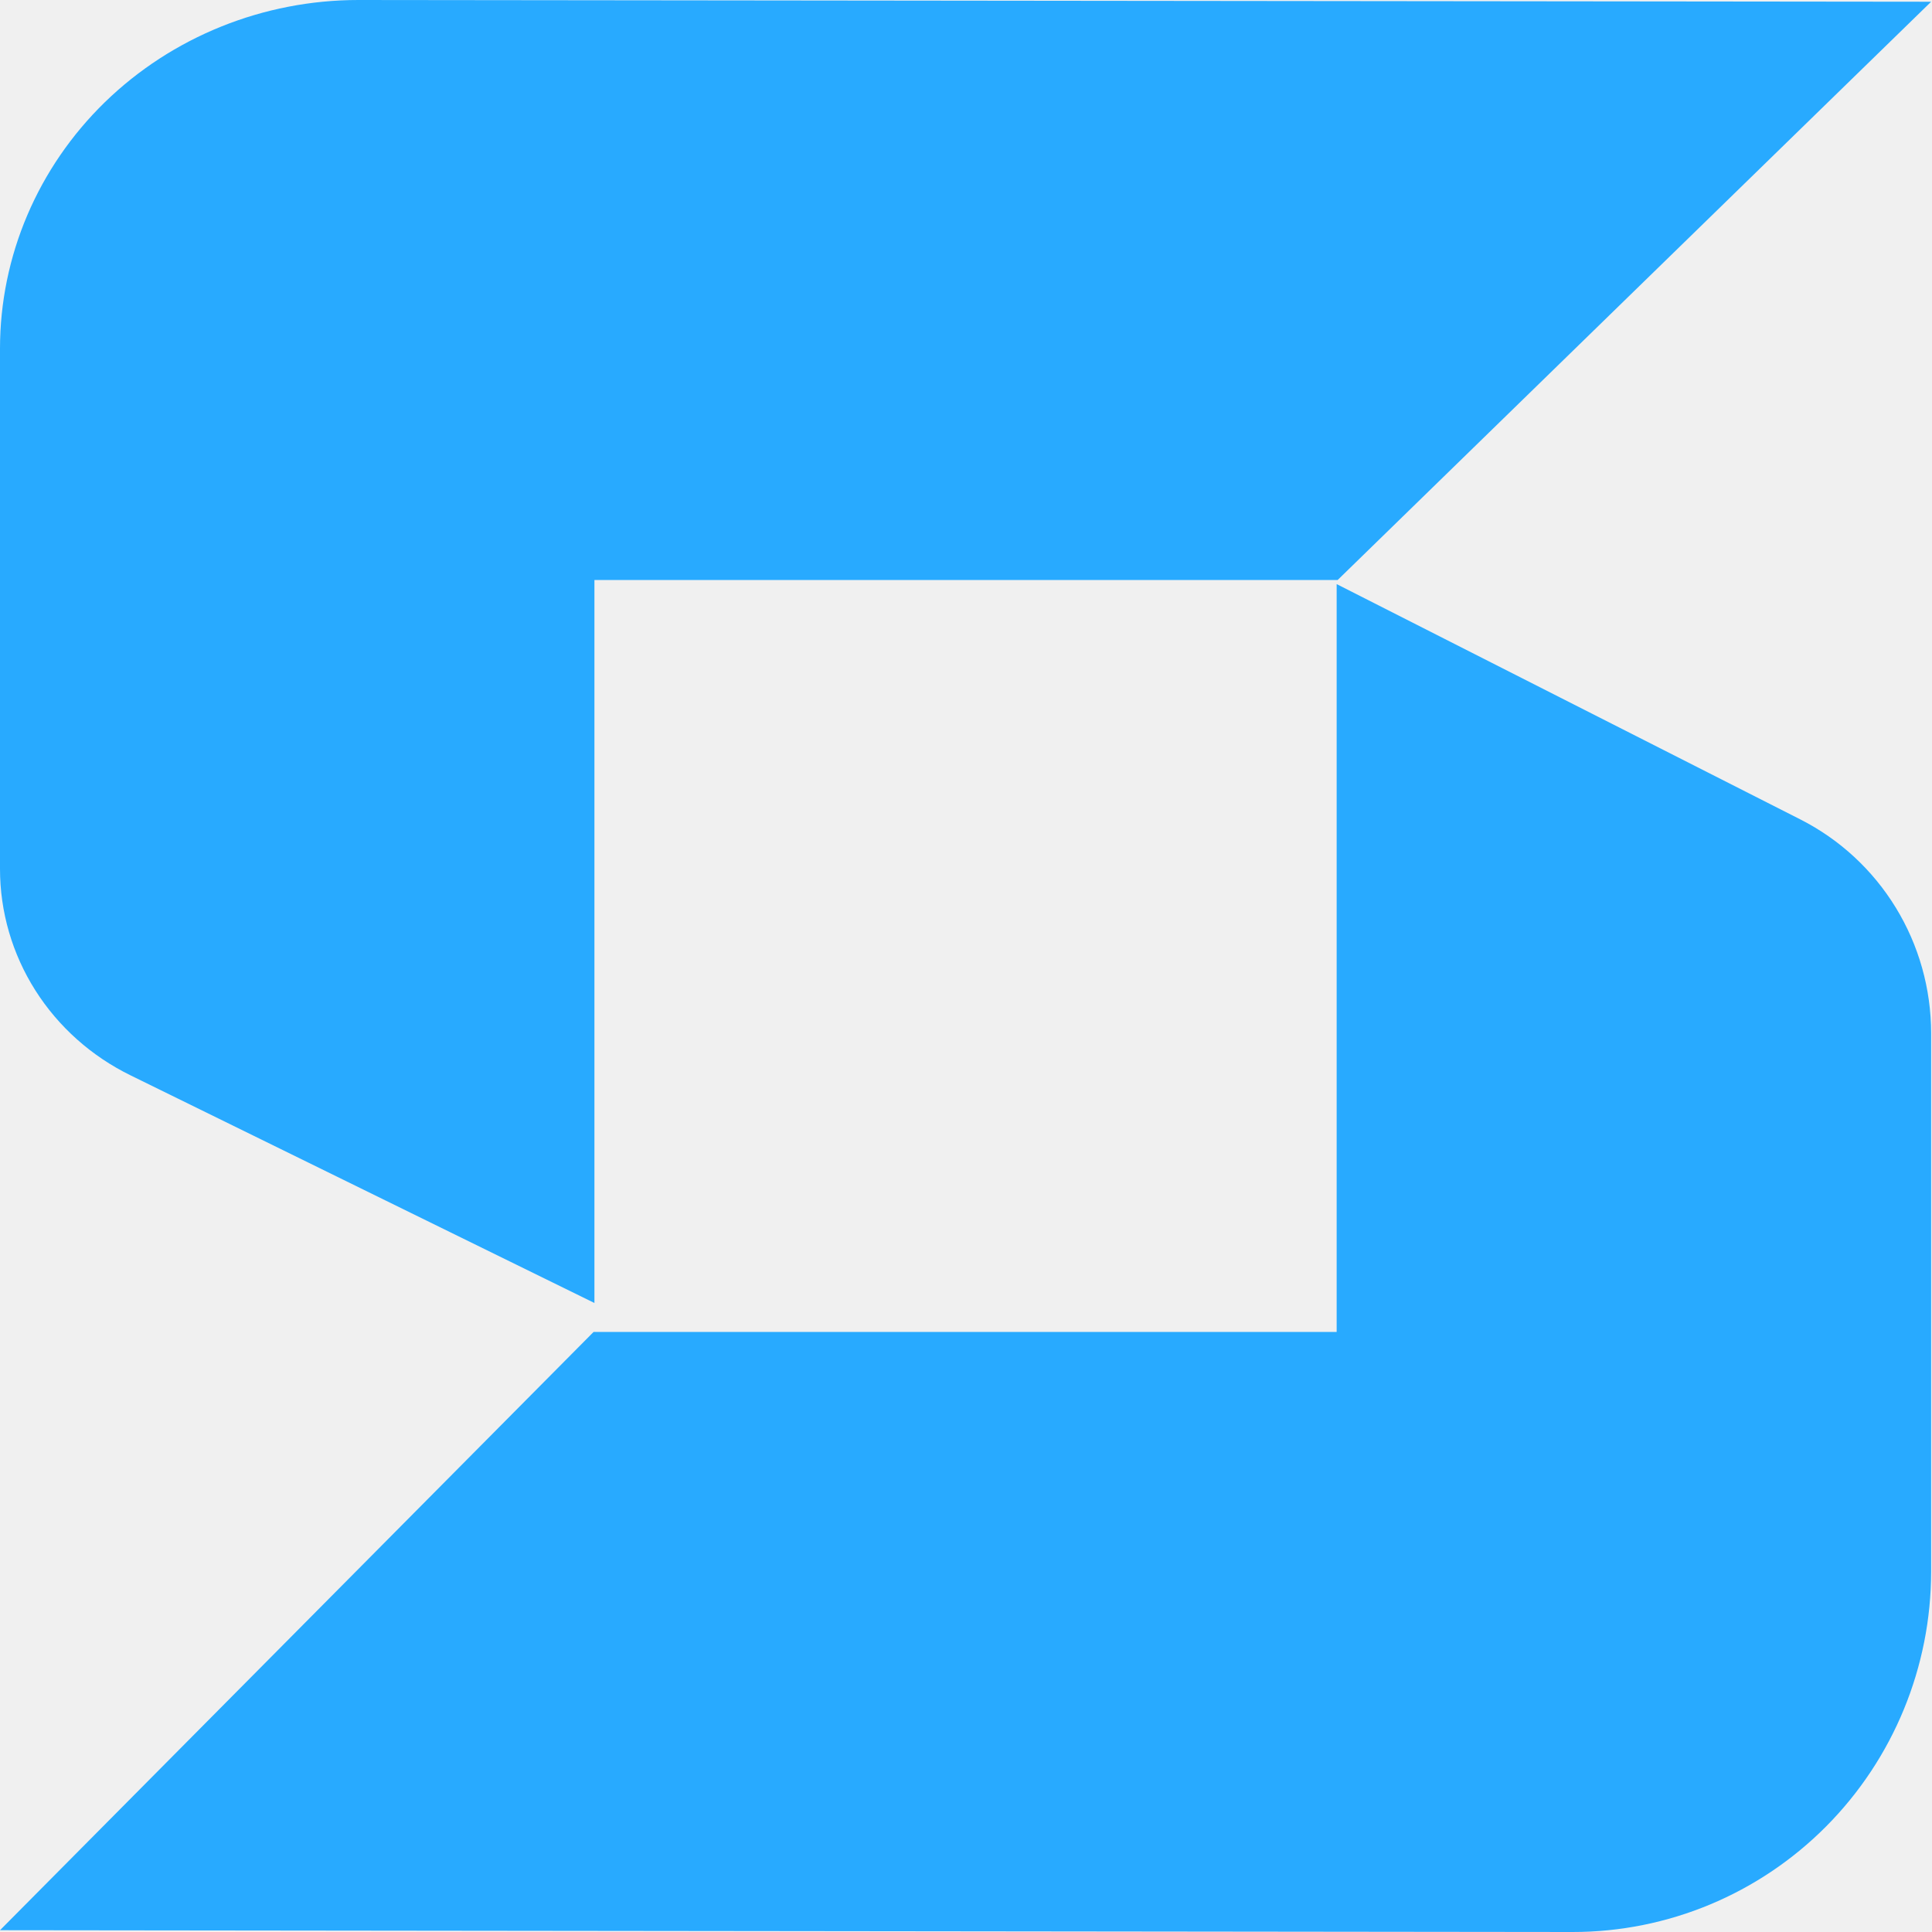
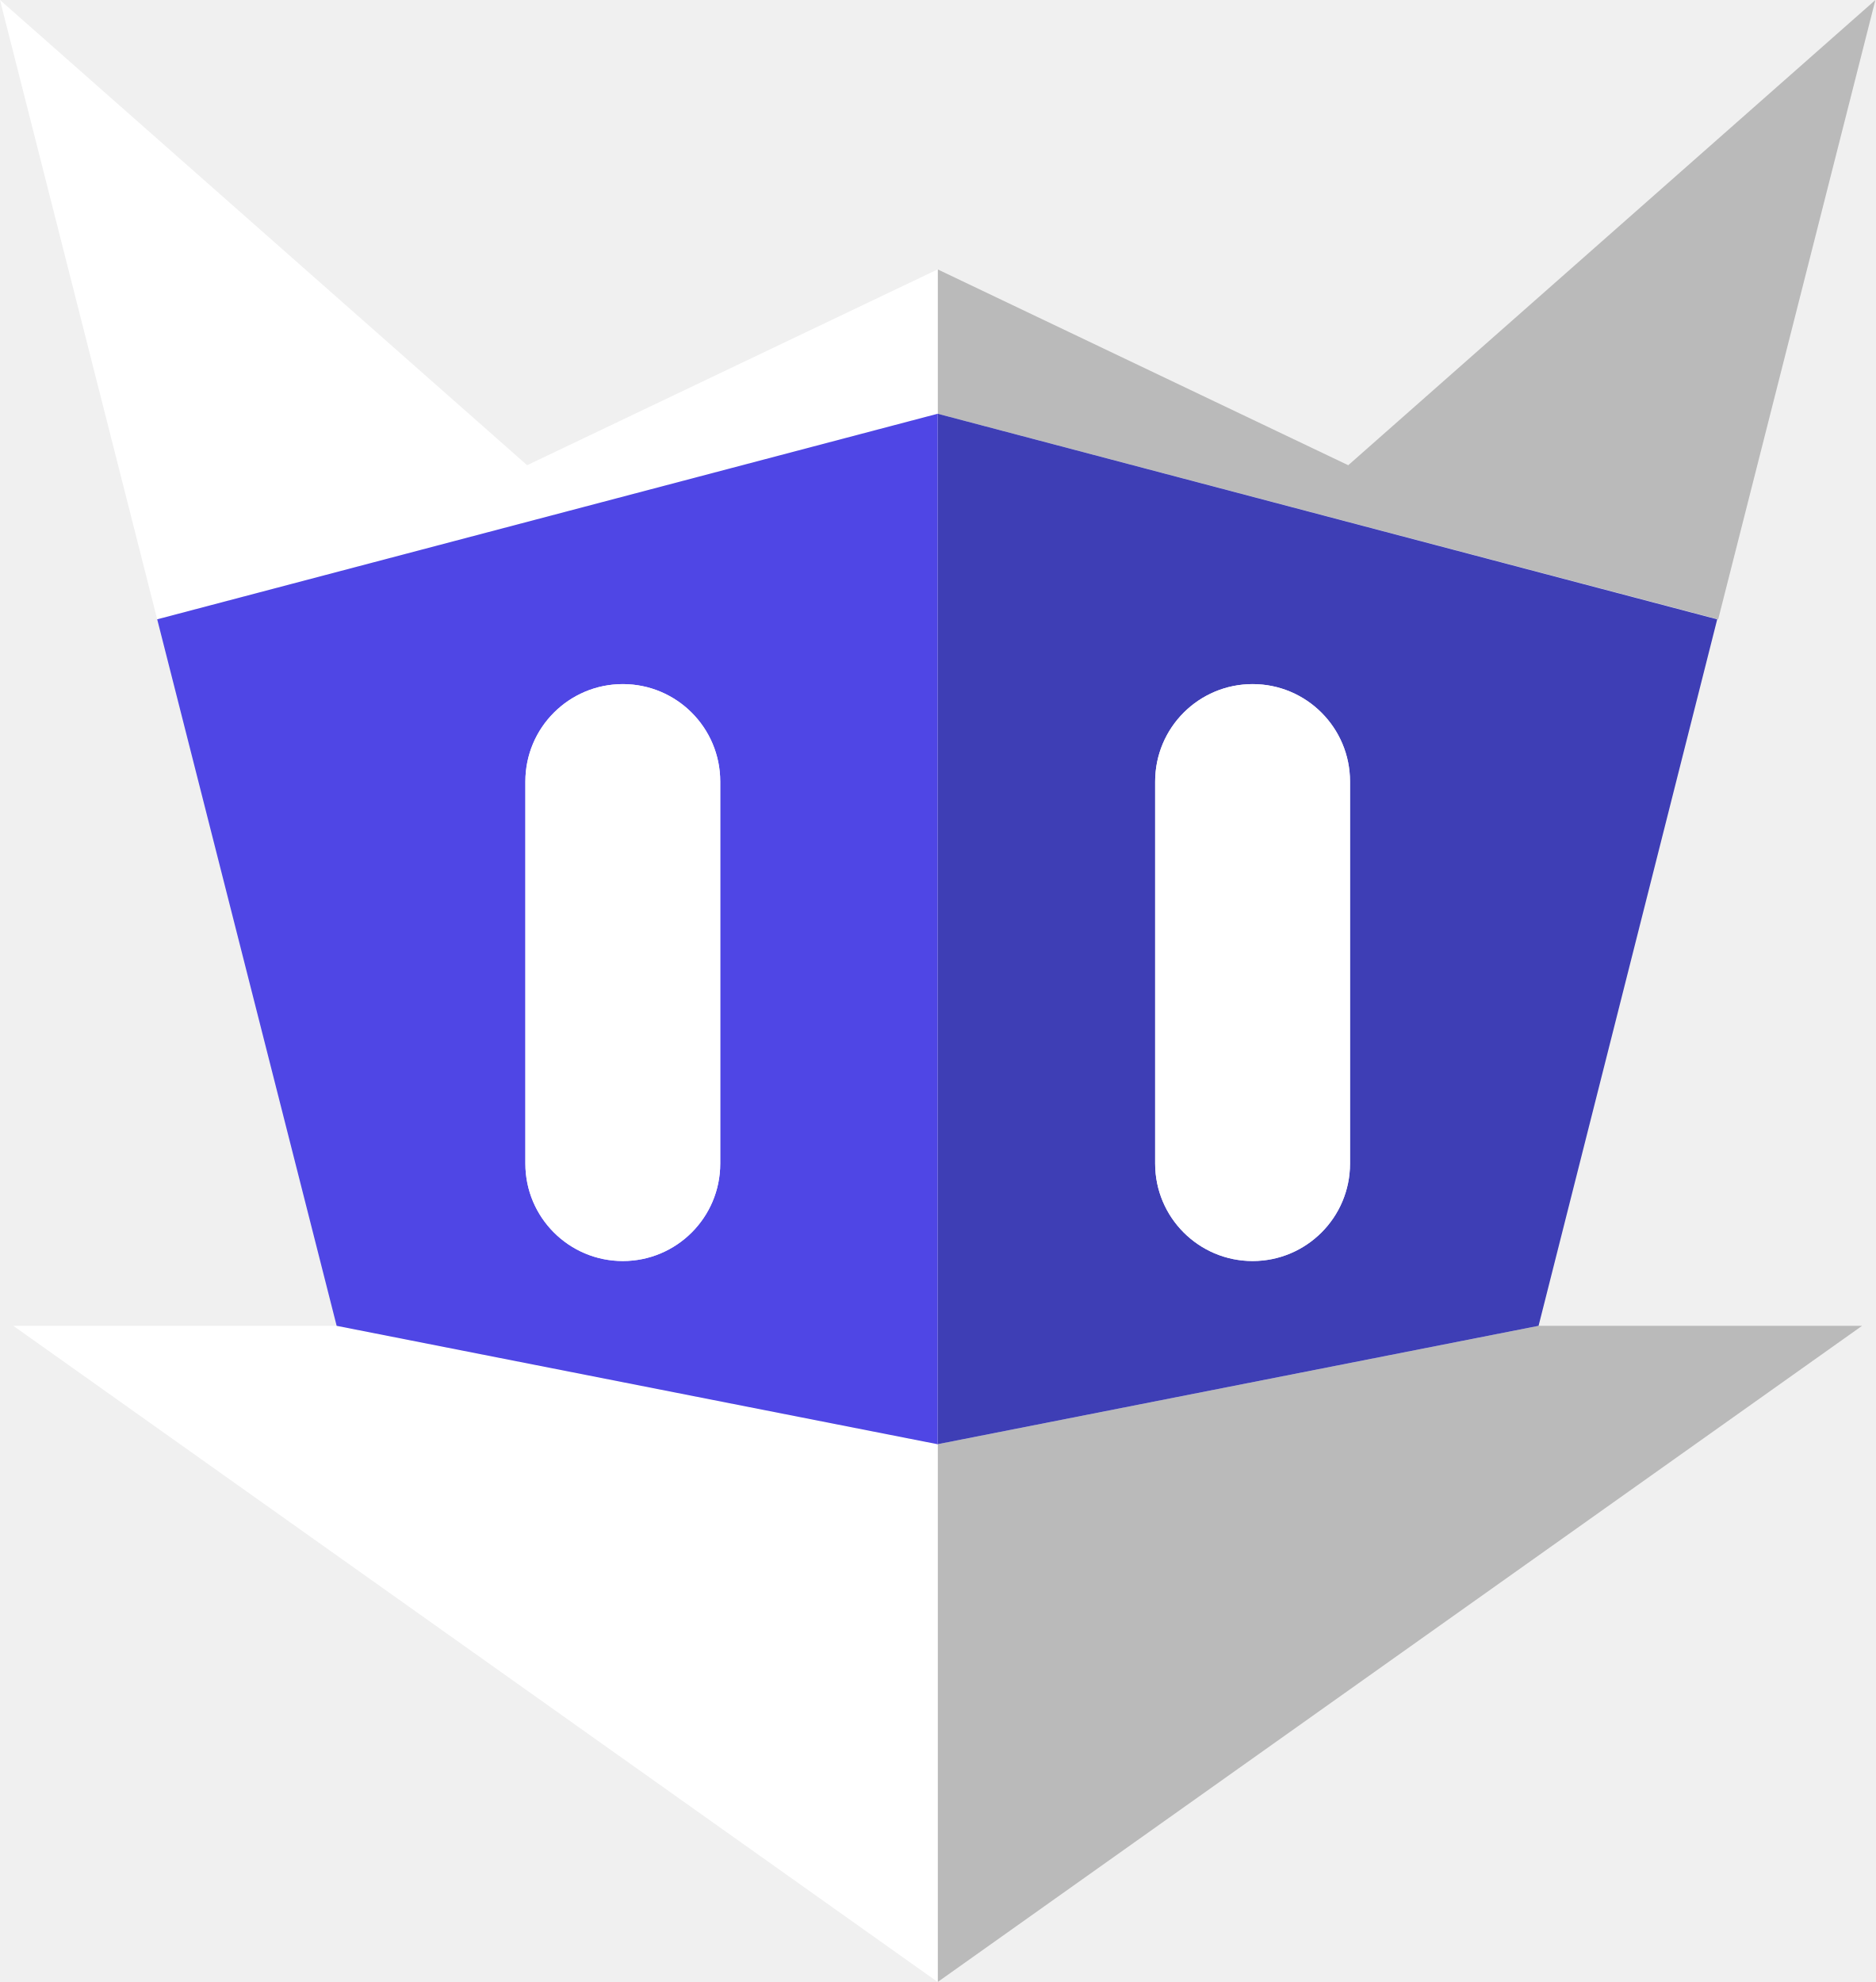
- <svg xmlns="http://www.w3.org/2000/svg" width="40" height="40" viewBox="0 0 40 40" fill="none">
-   <path d="M7.42 0C5.452 0 3.565 0.761 2.173 2.114C0.782 3.468 0 5.304 0 7.218V17.991C-0 18.878 0.253 19.748 0.731 20.503C1.209 21.258 1.894 21.869 2.709 22.267L12.307 26.977V12.009H27.694L39.982 0.036L7.42 0Z" fill="#28aaff" />
-   <path d="M32.562 40C34.53 40 36.417 39.214 37.809 37.813C39.2 36.413 39.982 34.514 39.982 32.533V21.389C39.981 20.471 39.728 19.572 39.25 18.791C38.772 18.01 38.088 17.378 37.274 16.965L27.674 12.093V27.577H12.289L0 39.963L32.562 40Z" fill="#28aaff" />
+ <svg xmlns="http://www.w3.org/2000/svg" viewBox="0 0 115.48 122.06">
+   <g id="Layer_2" data-name="Layer 2">
+     <g id="Layer_1-2" data-name="Layer 1">
+       <polygon points="57.74 88.94 57.74 88.94 57.74 122.06 114.66 81.65 94.74 81.65 57.74 88.94" style="fill:#bababa" />
+       <polygon points="20.74 81.65 0.82 81.65 57.74 122.06 57.74 88.94 20.74 81.65" style="fill:#fff" />
+       <polygon points="57.74 25.48 105.8 38.14 115.48 0 83.02 28.65 57.74 16.59 57.74 25.48 57.74 25.48" style="fill:#bababa" />
+       <path d="M57.74,88.94l37-7.29h0l11-43.51h0L57.74,25.48ZM83.13,48.13V71.66a6,6,0,0,1-12,0V48.13a6,6,0,1,1,12,0Z" style="fill:#3e3eb5" />
+       <polygon points="57.74 25.48 57.74 16.59 32.46 28.65 0 0 9.68 38.14 9.68 38.14 9.68 38.14 57.74 25.48" style="fill:#fff" />
+       <path d="M57.74,88.94V25.48h0L9.68,38.14h0L20.73,81.65h0l37,7.29ZM44.35,48.13V71.66a6,6,0,0,1-12,0V48.13a6,6,0,0,1,12,0Z" style="fill:#4f46e5" />
+       <path d="M71.13,48.13V71.66a6,6,0,0,0,12,0V48.13a6,6,0,1,0-12,0Z" style="fill:#fff" />
+       <path d="M32.35,48.13V71.66a6,6,0,0,0,12,0V48.13a6,6,0,0,0-12,0Z" style="fill:#fff" />
+     </g>
+   </g>
</svg>
